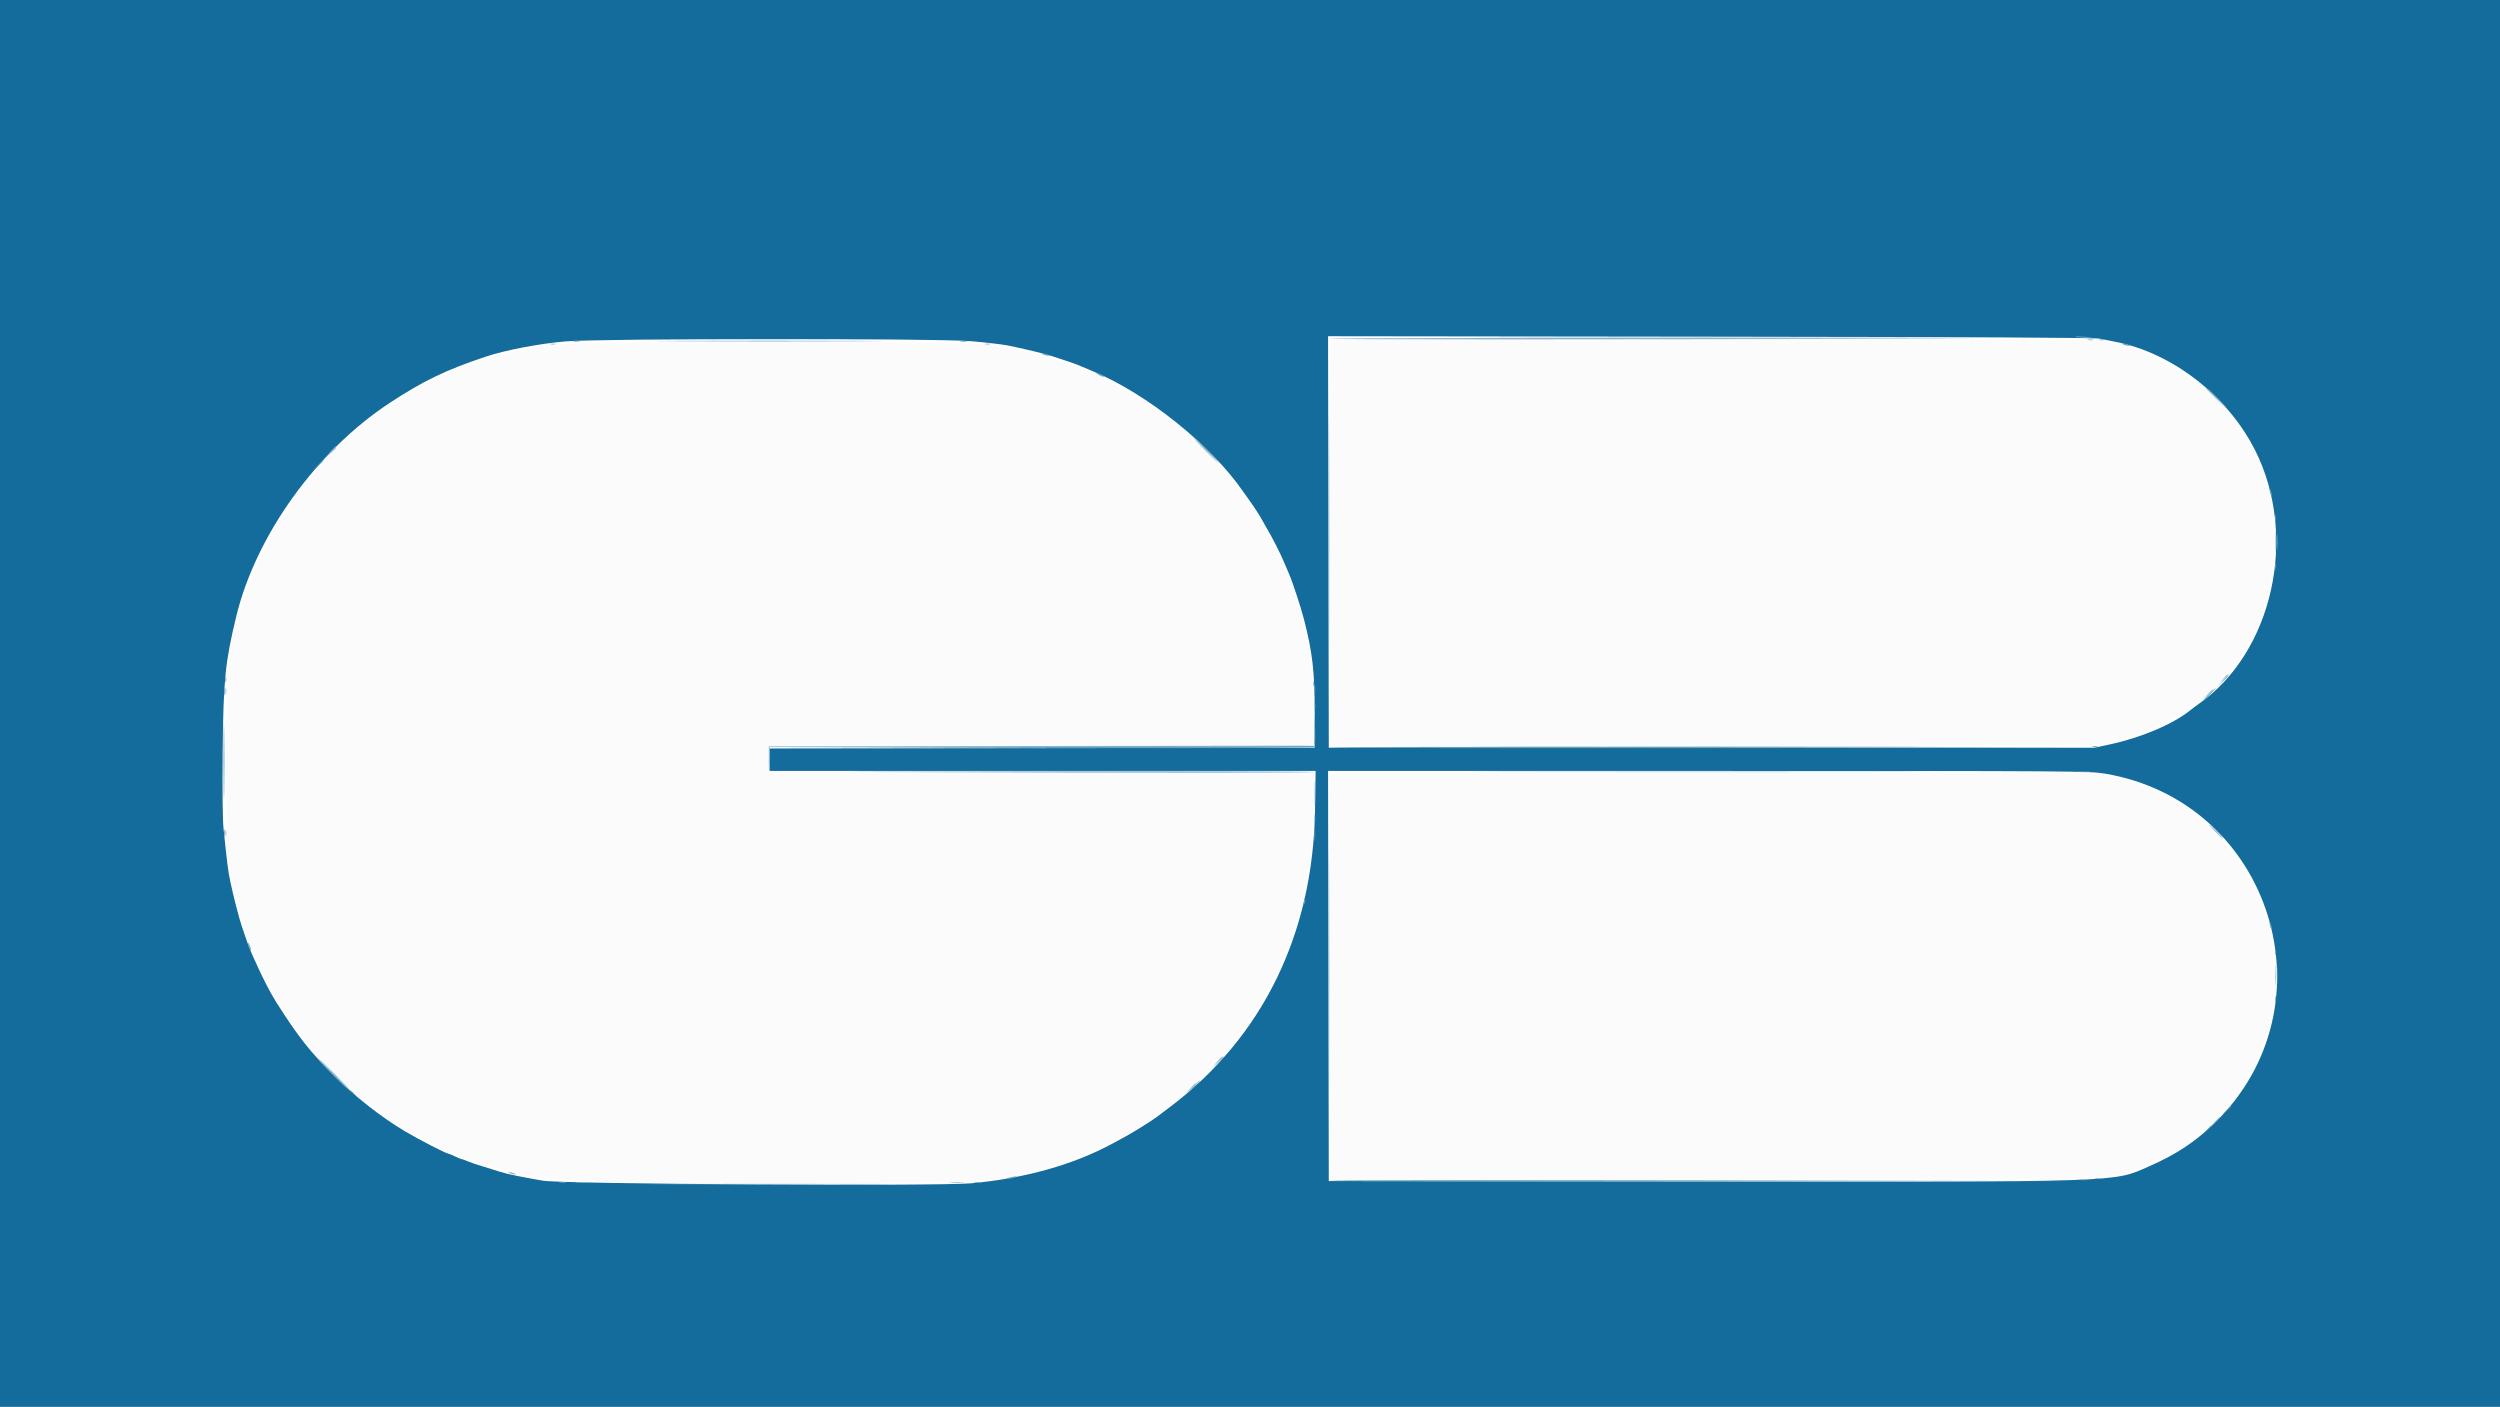
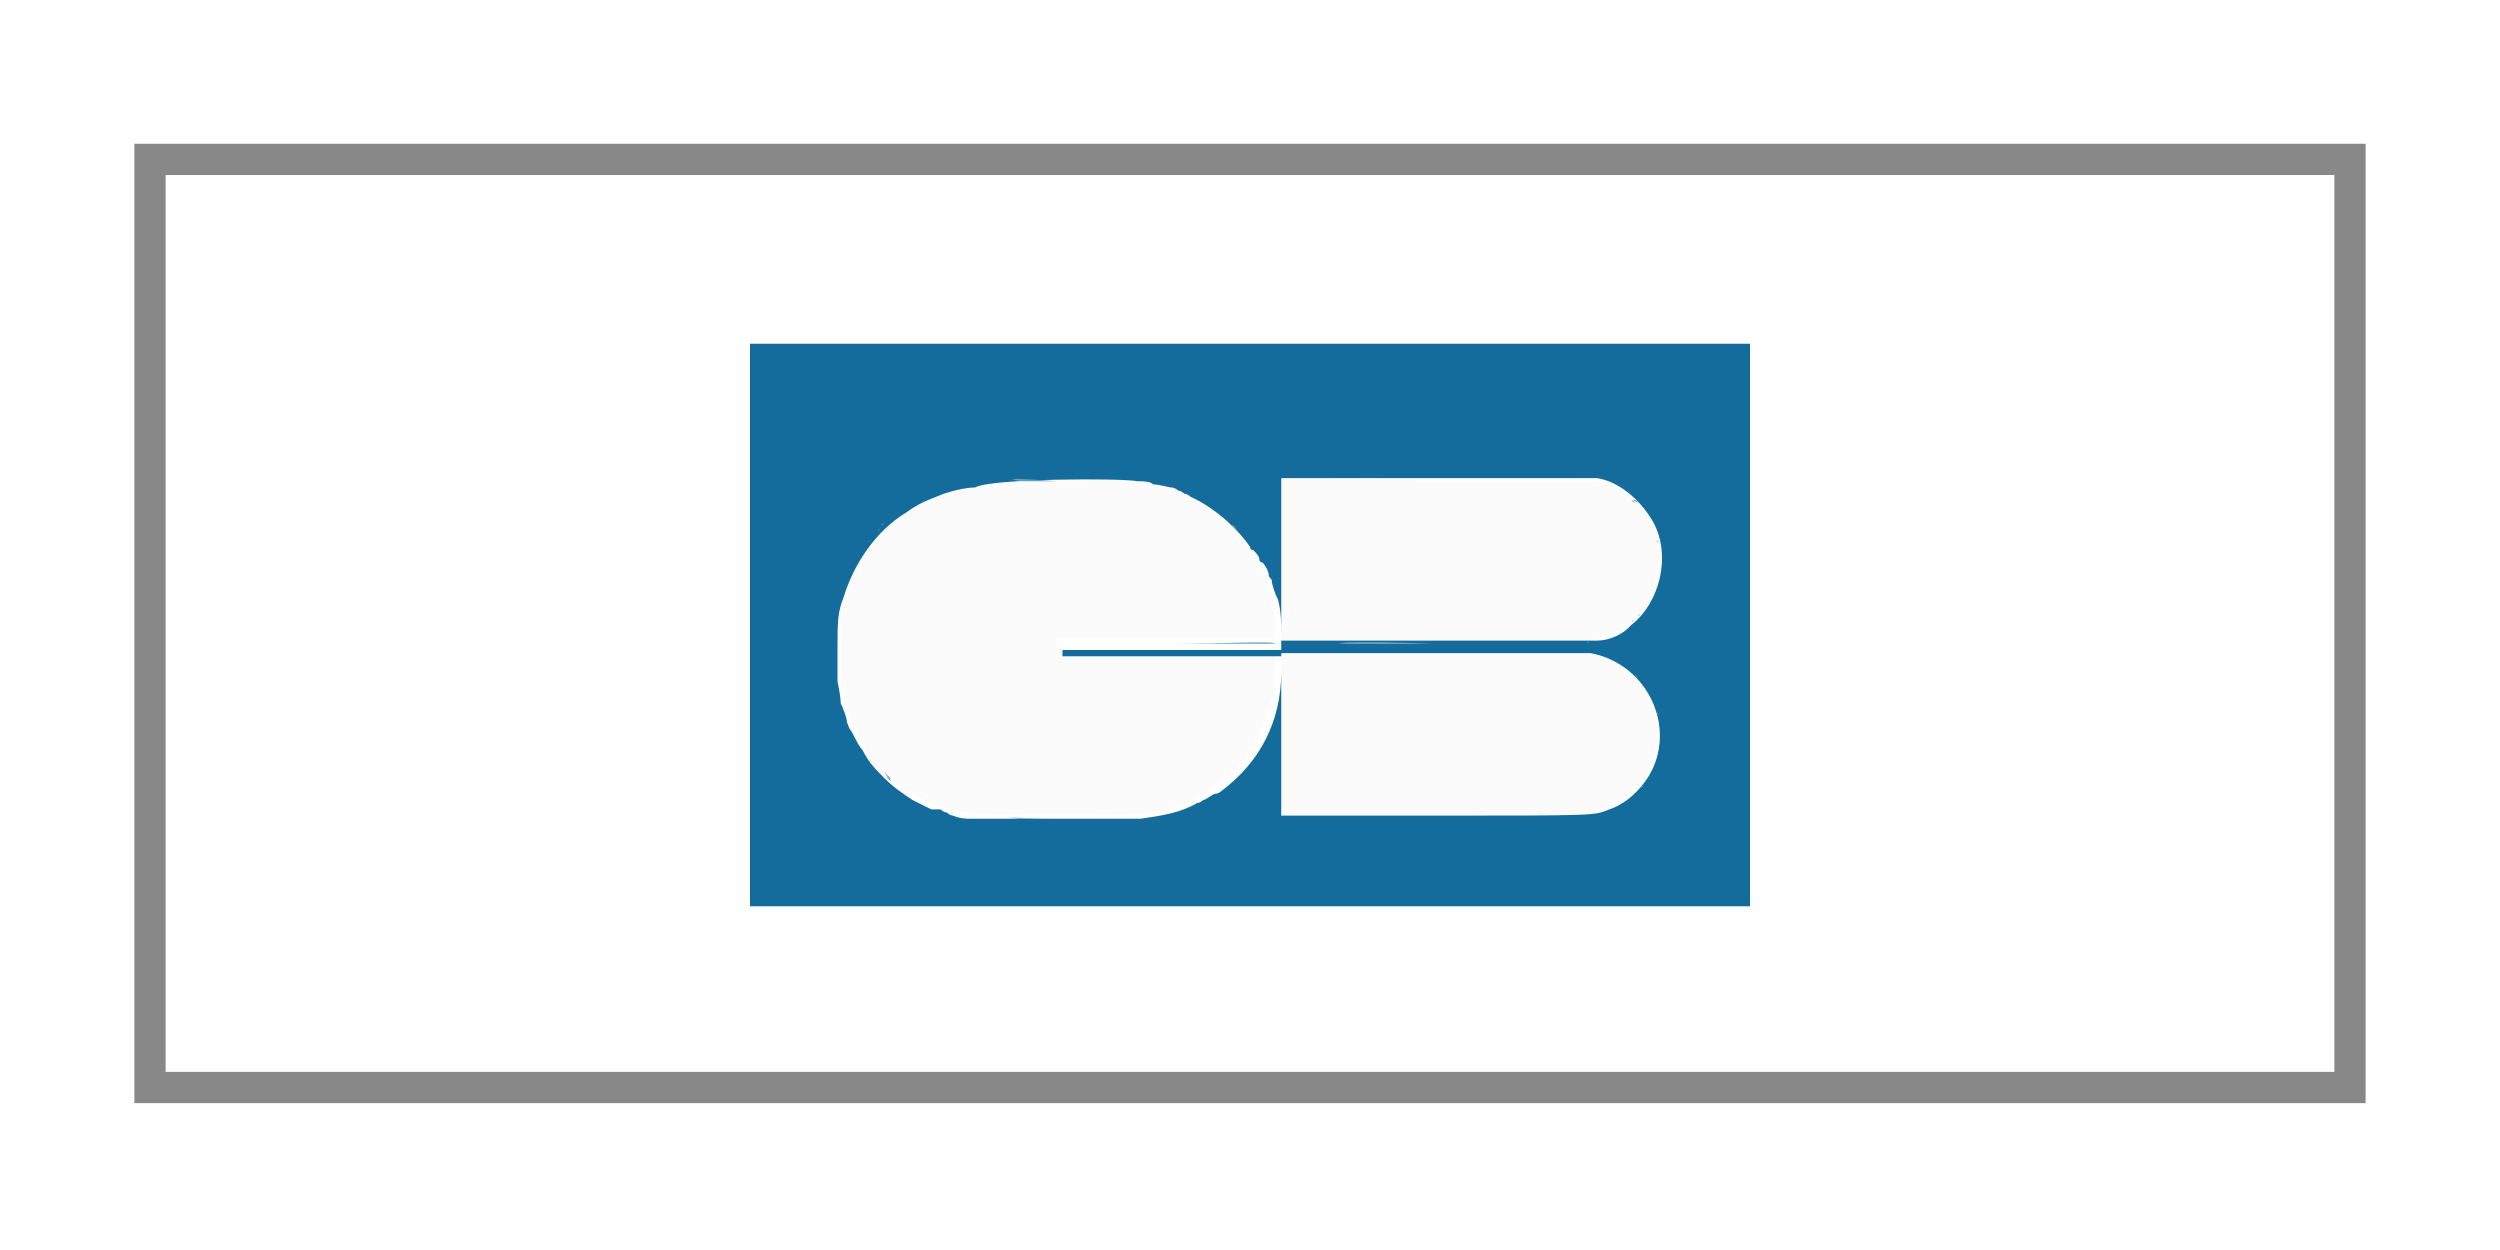
- <svg xmlns="http://www.w3.org/2000/svg" id="svg" version="1.1" width="400" height="225" viewBox="0, 0, 400,225">
+ <svg xmlns="http://www.w3.org/2000/svg" xmlns:xlink="http://www.w3.org/1999/xlink" version="1.1" id="Ebene_1" x="0px" y="0px" width="80" height="40" viewBox="0 0 80 40" style="enable-background:new 0 0 80 40;" xml:space="preserve">
+   <style type="text/css">
+ 	.st0{clip-path:url(#SVGID_2_);fill:none;stroke:#888888;stroke-miterlimit:10;}
+ 	.st1{fill-rule:evenodd;clip-rule:evenodd;fill:#FBFBFB;}
+ 	.st2{fill-rule:evenodd;clip-rule:evenodd;fill:#146C9C;}
+ 	.st3{fill-rule:evenodd;clip-rule:evenodd;fill:#8CB4CC;}
+ 	.st4{fill-rule:evenodd;clip-rule:evenodd;fill:#83B4CC;}
+ 	.st5{fill-rule:evenodd;clip-rule:evenodd;fill:#65A3BD;}
+ </style>
+   <g>
+     <defs>
+       <rect id="SVGID_1_" x="4" y="4" width="72" height="32" />
+     </defs>
+     <clipPath id="SVGID_2_">
+       <use xlink:href="#SVGID_1_" style="overflow:visible;" />
+     </clipPath>
+     <rect x="4.8" y="5.1" class="st0" width="70.4" height="29.7" />
+   </g>
  <g id="svgg">
-     <path id="path0" d="M212.872 54.394 C 212.788 54.479,212.718 69.120,212.718 86.929 L 212.718 119.309 274.676 119.248 L 336.635 119.187 339.223 118.480 C 354.483 114.313,363.879 102.225,363.869 86.775 C 363.865 80.967,363.644 79.791,361.460 73.945 C 358.151 65.088,348.687 57.364,338.098 54.877 L 335.959 54.375 274.493 54.307 C 240.687 54.270,212.957 54.310,212.872 54.394 M88.014 55.146 C 64.645 58.153,45.543 74.267,38.647 96.792 C 36.405 104.115,36.132 106.825,36.130 121.778 C 36.128 136.577,36.261 138.128,38.171 145.526 C 43.224 165.097,59.785 181.707,79.572 187.051 C 82.746 187.909,83.019 187.969,85.821 188.430 C 93.293 189.660,152.785 189.735,160.045 188.523 C 189.503 183.606,209.557 160.125,210.173 129.826 L 210.300 123.580 166.658 123.523 L 123.016 123.467 123.016 121.441 L 123.016 119.415 166.658 119.358 L 210.300 119.301 210.182 113.730 C 209.995 104.953,208.652 98.142,205.755 91.277 C 197.370 71.409,179.648 57.962,158.132 55.142 C 153.245 54.502,92.994 54.505,88.014 55.146 M212.824 123.856 C 212.764 124.013,212.741 138.678,212.773 156.443 L 212.831 188.745 273.157 188.745 C 337.706 188.745,335.660 188.779,339.899 187.635 C 359.134 182.441,369.296 161.372,361.348 143.163 C 358.043 135.591,351.035 128.704,343.950 126.066 C 341.625 125.200,339.791 124.635,337.873 124.194 L 335.734 123.702 274.333 123.636 C 224.917 123.584,212.911 123.627,212.824 123.856 " stroke="none" fill="#fbfbfb" fill-rule="evenodd" />
-     <path id="path1" d="M0.000 112.549 L 0.000 225.098 200.000 225.098 L 400.000 225.098 400.000 112.549 L 400.000 0.000 200.000 0.000 L 0.000 0.000 0.000 112.549 M335.959 54.185 C 336.579 54.316,337.693 54.541,338.436 54.684 C 347.545 56.446,356.392 63.299,360.801 72.013 C 367.784 85.809,363.635 104.434,351.744 112.664 C 351.388 112.910,350.822 113.335,350.486 113.608 C 347.723 115.852,342.593 118.032,337.535 119.111 L 335.059 119.640 273.832 119.640 L 212.606 119.640 212.548 86.717 L 212.491 53.795 273.663 53.871 C 315.511 53.923,335.190 54.022,335.959 54.185 M155.322 54.589 C 157.610 54.777,160.293 55.089,161.283 55.283 C 163.391 55.696,167.612 56.711,168.261 56.961 C 168.509 57.056,169.420 57.357,170.287 57.629 C 171.154 57.902,172.167 58.259,172.538 58.424 C 172.909 58.588,173.872 58.992,174.676 59.321 C 183.379 62.878,193.904 71.303,198.987 78.780 C 199.173 79.053,199.561 79.596,199.851 79.987 C 200.504 80.869,201.774 82.833,201.985 83.286 C 202.072 83.472,202.357 83.979,202.619 84.412 C 203.469 85.815,204.861 88.542,205.434 89.927 C 205.742 90.670,206.130 91.581,206.298 91.953 C 206.774 93.008,208.141 97.178,208.622 99.043 C 210.011 104.428,210.355 107.442,210.355 114.237 L 210.355 119.640 166.742 119.697 L 123.129 119.754 123.129 121.554 L 123.129 123.354 166.814 123.354 L 210.499 123.354 210.403 129.600 C 210.099 149.422,202.028 165.938,187.169 177.141 C 186.179 177.888,185.267 178.576,185.144 178.670 C 184.325 179.292,181.445 181.099,180.191 181.778 C 179.696 182.046,178.720 182.576,178.023 182.956 C 171.823 186.331,163.972 188.545,155.431 189.325 C 150.036 189.819,90.110 189.455,86.888 188.910 C 83.631 188.359,80.940 187.806,80.135 187.522 C 79.826 187.413,78.661 187.052,77.546 186.720 C 76.432 186.387,75.201 185.973,74.811 185.798 C 74.421 185.624,74.016 185.478,73.911 185.474 C 73.806 185.469,73.315 185.270,72.819 185.031 C 72.324 184.792,71.838 184.593,71.739 184.588 C 71.370 184.573,66.962 182.296,64.754 180.981 C 61.014 178.752,56.858 175.497,53.554 172.207 C 49.555 168.226,47.743 165.931,44.220 160.383 C 43.214 158.798,42.007 156.441,40.704 153.517 C 39.776 151.436,39.961 151.923,38.733 148.340 C 38.242 146.908,37.328 143.353,36.822 140.912 C 36.491 139.316,36.345 138.162,35.770 132.625 C 35.620 131.177,35.566 126.558,35.627 120.357 C 35.740 108.799,36.026 105.947,37.809 98.593 C 40.945 85.659,50.665 72.143,62.352 64.467 C 67.722 60.941,71.336 59.198,77.659 57.084 C 80.850 56.018,86.243 54.984,90.490 54.624 C 96.195 54.141,149.501 54.113,155.322 54.589 M336.799 123.784 C 363.500 128.279,373.698 161.035,354.233 179.783 C 351.142 182.760,348.183 184.707,343.838 186.622 C 338.012 189.189,340.337 189.112,271.131 189.035 L 212.606 188.970 212.548 156.162 L 212.491 123.354 273.366 123.354 C 332.272 123.354,334.324 123.368,336.799 123.784 " stroke="none" fill="#146c9c" fill-rule="evenodd" />
-     <path id="path2" d="M212.718 54.192 C 212.718 54.345,253.507 54.344,311.874 54.191 C 323.883 54.160,306.486 54.109,273.213 54.079 C 239.941 54.048,212.718 54.100,212.718 54.192 M334.102 54.404 C 334.319 54.461,334.674 54.461,334.890 54.404 C 335.107 54.347,334.930 54.301,334.496 54.301 C 334.063 54.301,333.886 54.347,334.102 54.404 M108.441 54.643 C 116.519 54.675,129.738 54.675,137.817 54.643 C 145.895 54.610,139.285 54.583,123.129 54.583 C 106.972 54.583,100.363 54.610,108.441 54.643 M88.070 55.079 C 88.286 55.136,88.641 55.136,88.858 55.079 C 89.074 55.023,88.897 54.976,88.464 54.976 C 88.030 54.976,87.853 55.023,88.070 55.079 M157.625 55.079 C 157.842 55.136,158.196 55.136,158.413 55.079 C 158.630 55.023,158.452 54.976,158.019 54.976 C 157.586 54.976,157.409 55.023,157.625 55.079 M352.954 62.189 C 352.954 62.223,353.739 63.008,354.699 63.934 L 356.443 65.616 354.761 63.872 C 353.198 62.251,352.954 62.024,352.954 62.189 M192.797 72.032 C 193.906 73.146,194.864 74.057,194.926 74.057 C 194.988 74.057,194.131 73.146,193.022 72.032 C 191.913 70.917,190.955 70.006,190.893 70.006 C 190.831 70.006,191.688 70.917,192.797 72.032 M52.997 72.313 L 52.335 73.044 53.067 72.383 C 53.749 71.767,53.902 71.581,53.728 71.581 C 53.689 71.581,53.360 71.911,52.997 72.313 M364.070 86.775 C 364.071 88.261,364.107 88.840,364.151 88.061 C 364.195 87.282,364.195 86.067,364.150 85.360 C 364.106 84.653,364.070 85.290,364.070 86.775 M355.754 108.554 L 355.093 109.285 355.824 108.624 C 356.227 108.261,356.556 107.931,356.556 107.893 C 356.556 107.719,356.370 107.872,355.754 108.554 M210.069 109.398 C 210.069 109.831,210.115 110.008,210.172 109.792 C 210.229 109.575,210.229 109.221,210.172 109.004 C 210.115 108.787,210.069 108.965,210.069 109.398 M36.073 110.636 C 36.075 111.131,36.121 111.307,36.175 111.027 C 36.229 110.747,36.227 110.342,36.170 110.127 C 36.114 109.912,36.070 110.141,36.073 110.636 M353.167 111.142 L 352.392 111.986 353.236 111.211 C 353.700 110.784,354.080 110.404,354.080 110.367 C 354.080 110.195,353.889 110.357,353.167 111.142 M35.894 121.891 C 35.894 127.214,35.923 129.360,35.959 126.659 C 35.995 123.958,35.995 119.602,35.959 116.980 C 35.923 114.357,35.894 116.567,35.894 121.891 M210.290 116.657 L 210.242 119.301 166.629 119.358 L 123.016 119.415 123.002 121.385 L 122.988 123.355 123.067 121.441 L 123.146 119.527 166.701 119.527 C 202.473 119.527,210.276 119.474,210.370 119.231 C 210.432 119.069,210.450 117.828,210.410 116.474 L 210.338 114.012 210.290 116.657 M242.938 119.471 C 259.620 119.503,286.919 119.503,303.602 119.471 C 320.284 119.439,306.635 119.413,273.270 119.413 C 239.904 119.413,226.255 119.439,242.938 119.471 M210.331 126.956 C 210.331 128.751,210.366 129.485,210.409 128.588 C 210.452 127.690,210.452 126.221,210.409 125.324 C 210.366 124.426,210.331 125.160,210.331 126.956 M354.418 133.033 C 355.027 133.652,355.577 134.159,355.639 134.159 C 355.701 134.159,355.252 133.652,354.643 133.033 C 354.033 132.414,353.483 131.908,353.422 131.908 C 353.360 131.908,353.808 132.414,354.418 133.033 M36.073 133.371 C 36.075 133.866,36.121 134.042,36.175 133.762 C 36.229 133.482,36.227 133.077,36.170 132.862 C 36.114 132.647,36.070 132.876,36.073 133.371 M364.070 156.106 C 364.071 157.591,364.107 158.170,364.151 157.391 C 364.195 156.613,364.195 155.397,364.150 154.690 C 364.106 153.983,364.070 154.620,364.070 156.106 M194.809 169.781 L 194.147 170.512 194.879 169.851 C 195.281 169.487,195.611 169.158,195.611 169.119 C 195.611 168.945,195.425 169.099,194.809 169.781 M53.348 171.863 C 54.768 173.286,55.980 174.451,56.042 174.451 C 56.104 174.451,54.993 173.286,53.573 171.863 C 52.154 170.439,50.942 169.274,50.880 169.274 C 50.818 169.274,51.929 170.439,53.348 171.863 M190.421 174.170 L 189.645 175.014 190.490 174.238 C 191.275 173.516,191.437 173.326,191.265 173.326 C 191.228 173.326,190.848 173.706,190.421 174.170 M81.598 187.732 C 81.846 187.839,82.200 187.926,82.386 187.926 C 82.599 187.926,82.557 187.854,82.273 187.732 C 82.026 187.626,81.671 187.539,81.486 187.539 C 81.273 187.539,81.314 187.610,81.598 187.732 M335.228 188.563 C 335.445 188.619,335.799 188.619,336.016 188.563 C 336.232 188.506,336.055 188.460,335.622 188.460 C 335.189 188.460,335.011 188.506,335.228 188.563 M332.752 188.794 C 333.092 188.845,333.649 188.845,333.990 188.794 C 334.330 188.742,334.052 188.700,333.371 188.700 C 332.690 188.700,332.411 188.742,332.752 188.794 M92.240 189.248 C 92.769 189.295,93.580 189.295,94.041 189.246 C 94.502 189.198,94.069 189.159,93.078 189.160 C 92.088 189.161,91.711 189.200,92.240 189.248 M152.110 189.248 C 152.636 189.295,153.497 189.295,154.024 189.248 C 154.550 189.200,154.119 189.161,153.067 189.161 C 152.015 189.161,151.584 189.200,152.110 189.248 " stroke="none" fill="#8cb4cc" fill-rule="evenodd" />
-     <path id="path3" d="M242.582 53.967 C 258.945 53.999,285.788 53.999,302.233 53.967 C 318.678 53.935,305.290 53.909,272.482 53.909 C 239.674 53.909,226.219 53.935,242.582 53.967 M212.602 86.213 C 212.602 103.731,212.629 110.898,212.662 102.138 C 212.694 93.379,212.694 79.046,212.662 70.287 C 212.629 61.528,212.602 68.694,212.602 86.213 M210.309 112.999 C 210.309 113.680,210.352 113.959,210.403 113.618 C 210.455 113.278,210.455 112.721,210.403 112.380 C 210.352 112.040,210.309 112.319,210.309 112.999 M138.773 123.521 C 180.713 123.675,210.414 123.675,210.320 123.523 C 210.262 123.430,190.596 123.379,166.616 123.409 C 142.636 123.439,130.107 123.489,138.773 123.521 M242.582 123.523 C 258.945 123.555,285.788 123.555,302.233 123.523 C 318.678 123.491,305.290 123.465,272.482 123.465 C 239.674 123.465,226.219 123.491,242.582 123.523 M212.603 156.218 C 212.603 174.108,212.629 181.427,212.662 172.482 C 212.694 163.537,212.694 148.900,212.662 139.955 C 212.629 131.010,212.603 138.329,212.603 156.218 M210.306 131.120 C 210.308 131.739,210.352 131.965,210.404 131.623 C 210.455 131.281,210.454 130.775,210.400 130.498 C 210.347 130.221,210.305 130.501,210.306 131.120 M354.403 179.460 L 353.742 180.191 354.474 179.530 C 355.156 178.914,355.309 178.728,355.135 178.728 C 355.096 178.728,354.767 179.057,354.403 179.460 " stroke="none" fill="#83b4cc" fill-rule="evenodd" />
-     <path id="path4" d="M332.039 53.880 C 332.091 53.925,332.842 54.017,333.708 54.085 C 334.664 54.159,335.018 54.137,334.609 54.030 C 333.925 53.849,331.867 53.730,332.039 53.880 M108.536 54.418 C 116.543 54.450,129.711 54.450,137.799 54.418 C 145.887 54.385,139.336 54.358,123.241 54.358 C 107.147 54.358,100.530 54.385,108.536 54.418 M335.903 54.404 C 336.120 54.461,336.474 54.461,336.691 54.404 C 336.908 54.347,336.730 54.301,336.297 54.301 C 335.864 54.301,335.687 54.347,335.903 54.404 M91.787 54.633 C 92.067 54.687,92.472 54.685,92.687 54.628 C 92.902 54.572,92.673 54.528,92.178 54.531 C 91.683 54.533,91.507 54.579,91.787 54.633 M153.686 54.633 C 153.965 54.686,154.420 54.686,154.699 54.633 C 154.977 54.579,154.750 54.535,154.192 54.535 C 153.635 54.535,153.407 54.579,153.686 54.633 M339.786 55.149 C 340.034 55.256,340.388 55.343,340.574 55.343 C 340.787 55.343,340.745 55.271,340.461 55.149 C 340.214 55.043,339.859 54.956,339.674 54.956 C 339.461 54.956,339.502 55.027,339.786 55.149 M166.911 56.725 C 167.158 56.831,167.513 56.918,167.698 56.918 C 167.911 56.918,167.870 56.847,167.586 56.725 C 167.338 56.618,166.984 56.531,166.798 56.531 C 166.585 56.531,166.627 56.603,166.911 56.725 M175.802 59.989 C 176.111 60.166,176.466 60.310,176.590 60.310 C 176.714 60.310,176.562 60.166,176.252 59.989 C 175.943 59.812,175.588 59.667,175.464 59.667 C 175.340 59.667,175.492 59.812,175.802 59.989 M354.530 63.590 C 355.328 64.395,356.031 65.053,356.093 65.053 C 356.155 65.053,355.553 64.395,354.755 63.590 C 353.958 62.786,353.254 62.127,353.193 62.127 C 353.131 62.127,353.733 62.786,354.530 63.590 M192.909 71.919 C 193.956 72.971,194.863 73.832,194.925 73.832 C 194.987 73.832,194.181 72.971,193.134 71.919 C 192.088 70.867,191.180 70.006,191.119 70.006 C 191.057 70.006,191.863 70.867,192.909 71.919 M52.997 72.088 L 52.335 72.819 53.067 72.158 C 53.469 71.795,53.799 71.465,53.799 71.427 C 53.799 71.253,53.613 71.406,52.997 72.088 M50.860 74.451 L 50.084 75.295 50.929 74.520 C 51.714 73.798,51.876 73.607,51.704 73.607 C 51.667 73.607,51.287 73.987,50.860 74.451 M363.115 78.334 C 363.115 78.520,363.203 78.875,363.309 79.122 C 363.431 79.406,363.502 79.447,363.502 79.235 C 363.502 79.049,363.415 78.694,363.309 78.447 C 363.187 78.163,363.115 78.121,363.115 78.334 M364.041 82.949 C 364.044 83.444,364.090 83.620,364.143 83.340 C 364.197 83.060,364.195 82.655,364.139 82.440 C 364.083 82.224,364.039 82.454,364.041 82.949 M364.292 86.775 C 364.292 88.014,364.330 88.491,364.376 87.837 C 364.421 87.183,364.421 86.170,364.374 85.586 C 364.328 85.002,364.291 85.537,364.292 86.775 M364.041 90.602 C 364.044 91.097,364.090 91.273,364.143 90.993 C 364.197 90.713,364.195 90.308,364.139 90.093 C 364.083 89.878,364.039 90.107,364.041 90.602 M36.068 108.723 C 36.068 109.156,36.114 109.333,36.171 109.116 C 36.228 108.900,36.228 108.545,36.171 108.329 C 36.114 108.112,36.068 108.289,36.068 108.723 M355.643 108.891 L 354.868 109.736 355.712 108.960 C 356.176 108.533,356.556 108.153,356.556 108.116 C 356.556 107.944,356.366 108.106,355.643 108.891 M210.316 110.411 C 210.317 111.277,210.358 111.604,210.406 111.137 C 210.455 110.670,210.454 109.961,210.404 109.562 C 210.355 109.162,210.315 109.544,210.316 110.411 M35.855 110.636 C 35.857 111.255,35.900 111.481,35.952 111.139 C 36.004 110.797,36.003 110.291,35.949 110.014 C 35.896 109.737,35.853 110.017,35.855 110.636 M353.405 111.086 C 352.858 111.643,352.461 112.099,352.523 112.099 C 352.585 112.099,353.083 111.643,353.630 111.086 C 354.176 110.529,354.573 110.073,354.511 110.073 C 354.449 110.073,353.951 110.529,353.405 111.086 M35.669 121.891 C 35.669 127.338,35.698 129.534,35.734 126.771 C 35.770 124.008,35.770 119.551,35.734 116.867 C 35.698 114.183,35.669 116.443,35.669 121.891 M166.685 119.527 L 123.016 119.642 166.616 119.697 C 195.499 119.734,210.262 119.676,210.355 119.527 C 210.431 119.403,210.462 119.327,210.424 119.358 C 210.386 119.388,190.703 119.464,166.685 119.527 M212.685 119.584 C 212.778 119.677,239.742 119.728,272.606 119.697 L 332.358 119.640 272.437 119.527 C 239.480 119.465,212.592 119.491,212.685 119.584 M334.778 119.457 C 334.994 119.514,335.349 119.514,335.566 119.457 C 335.782 119.401,335.605 119.354,335.172 119.354 C 334.738 119.354,334.561 119.401,334.778 119.457 M332.634 123.516 C 333.034 123.566,333.743 123.567,334.210 123.518 C 334.677 123.470,334.350 123.429,333.483 123.428 C 332.617 123.427,332.235 123.467,332.634 123.516 M354.521 132.864 C 355.453 133.858,355.656 134.037,355.656 133.868 C 355.656 133.832,355.174 133.351,354.586 132.799 L 353.517 131.795 354.521 132.864 M210.316 133.596 C 210.317 134.463,210.358 134.790,210.406 134.322 C 210.455 133.855,210.454 133.146,210.404 132.747 C 210.355 132.347,210.315 132.729,210.316 133.596 M35.852 133.258 C 35.852 133.815,35.896 134.043,35.950 133.765 C 36.003 133.486,36.003 133.030,35.950 132.752 C 35.896 132.473,35.852 132.701,35.852 133.258 M208.692 143.876 C 208.678 144.082,208.608 144.437,208.537 144.664 C 208.414 145.054,208.421 145.055,208.664 144.675 C 208.806 144.454,208.876 144.100,208.820 143.887 C 208.729 143.539,208.716 143.537,208.692 143.876 M363.115 147.665 C 363.115 147.850,363.203 148.205,363.309 148.452 C 363.431 148.736,363.502 148.778,363.502 148.565 C 363.502 148.379,363.415 148.025,363.309 147.777 C 363.187 147.493,363.115 147.452,363.115 147.665 M39.740 151.322 C 39.824 151.601,39.986 151.928,40.099 152.049 C 40.212 152.170,40.191 151.942,40.052 151.542 C 39.767 150.725,39.503 150.539,39.740 151.322 M364.036 152.392 C 364.036 152.825,364.083 153.002,364.139 152.786 C 364.196 152.569,364.196 152.214,364.139 151.998 C 364.083 151.781,364.036 151.958,364.036 152.392 M364.292 156.106 C 364.292 157.344,364.330 157.822,364.376 157.167 C 364.421 156.513,364.421 155.500,364.374 154.916 C 364.328 154.333,364.291 154.868,364.292 156.106 M364.041 159.932 C 364.044 160.428,364.090 160.604,364.143 160.324 C 364.197 160.044,364.195 159.639,364.139 159.423 C 364.083 159.208,364.039 159.437,364.041 159.932 M194.812 170.006 L 193.922 170.962 194.879 170.072 C 195.405 169.583,195.836 169.153,195.836 169.116 C 195.836 168.946,195.640 169.116,194.812 170.006 M53.236 171.975 C 54.469 173.213,55.529 174.226,55.591 174.226 C 55.653 174.226,54.694 173.213,53.461 171.975 C 52.227 170.737,51.168 169.724,51.106 169.724 C 51.044 169.724,52.002 170.737,53.236 171.975 M190.884 173.889 C 190.337 174.446,189.940 174.902,190.002 174.902 C 190.064 174.902,190.562 174.446,191.109 173.889 C 191.655 173.331,192.052 172.876,191.990 172.876 C 191.928 172.876,191.430 173.331,190.884 173.889 M56.050 174.522 C 56.050 174.560,56.379 174.890,56.781 175.253 L 57.513 175.914 56.852 175.183 C 56.235 174.501,56.050 174.348,56.050 174.522 M356.204 177.659 L 355.543 178.391 356.275 177.729 C 356.957 177.113,357.110 176.927,356.936 176.927 C 356.897 176.927,356.568 177.257,356.204 177.659 M353.053 180.810 L 352.392 181.542 353.123 180.881 C 353.805 180.265,353.958 180.079,353.784 180.079 C 353.746 180.079,353.416 180.408,353.053 180.810 M161.508 188.407 C 160.895 188.563,160.885 188.580,161.396 188.590 C 161.705 188.596,162.161 188.514,162.409 188.407 C 162.964 188.169,162.445 188.169,161.508 188.407 M212.685 188.914 C 212.778 189.007,239.641 189.058,272.381 189.027 L 331.908 188.970 272.212 188.858 C 239.379 188.796,212.592 188.821,212.685 188.914 M89.533 189.242 C 89.811 189.295,90.267 189.295,90.546 189.242 C 90.824 189.188,90.597 189.144,90.039 189.144 C 89.482 189.144,89.254 189.188,89.533 189.242 M155.937 189.242 C 156.216 189.295,156.671 189.295,156.950 189.242 C 157.228 189.188,157.001 189.144,156.443 189.144 C 155.886 189.144,155.658 189.188,155.937 189.242 M107.428 189.477 C 116.064 189.509,130.194 189.509,138.829 189.477 C 147.465 189.444,140.400 189.417,123.129 189.417 C 105.858 189.417,98.793 189.444,107.428 189.477 " stroke="none" fill="#65a3bd" fill-rule="evenodd" />
+     <path id="path0" class="st1" d="M41,15.3c0,0,0,1.2,0,2.6v2.6l5,0l5,0l0.2-0.1c1.2-0.3,2-1.3,2-2.5c0-0.5,0-0.6-0.2-1   c-0.3-0.7-1-1.3-1.9-1.5l-0.2,0l-4.9,0C43.3,15.3,41,15.3,41,15.3 M31,15.4c-1.9,0.2-3.4,1.5-3.9,3.3c-0.2,0.6-0.2,0.8-0.2,2   c0,1.2,0,1.3,0.2,1.9c0.4,1.6,1.7,2.9,3.3,3.3c0.3,0.1,0.3,0.1,0.5,0.1c0.6,0.1,5.4,0.1,5.9,0c2.4-0.4,4-2.3,4-4.7l0-0.5l-3.5,0   l-3.5,0v-0.2v-0.2l3.5,0l3.5,0l0-0.4c0-0.7-0.1-1.2-0.4-1.8c-0.7-1.6-2.1-2.7-3.8-2.9C36.3,15.4,31.4,15.4,31,15.4 M41,20.9   c0,0,0,1.2,0,2.6l0,2.6h4.8c5.2,0,5,0,5.3-0.1c1.5-0.4,2.4-2.1,1.7-3.6c-0.3-0.6-0.8-1.2-1.4-1.4C51.3,21,51.2,21,51,20.9l-0.2,0   l-4.9,0C42,20.9,41,20.9,41,20.9" />
+     <path id="path1" class="st2" d="M24,20v9h16h16v-9v-9H40H24V20 M50.9,15.3c0,0,0.1,0,0.2,0c0.7,0.1,1.4,0.7,1.8,1.4   c0.6,1.1,0.2,2.6-0.7,3.3c0,0-0.1,0.1-0.1,0.1c-0.2,0.2-0.6,0.4-1,0.4l-0.2,0h-4.9H41l0-2.6l0-2.6l4.9,0   C49.2,15.3,50.8,15.3,50.9,15.3 M36.4,15.4c0.2,0,0.4,0,0.5,0.1c0.2,0,0.5,0.1,0.6,0.1c0,0,0.1,0,0.2,0.1c0.1,0,0.2,0.1,0.2,0.1   c0,0,0.1,0,0.2,0.1c0.7,0.3,1.5,1,1.9,1.6c0,0,0,0.1,0.1,0.1c0.1,0.1,0.2,0.2,0.2,0.3c0,0,0,0.1,0.1,0.1c0.1,0.1,0.2,0.3,0.2,0.4   c0,0.1,0.1,0.1,0.1,0.2c0,0.1,0.1,0.4,0.2,0.6c0.1,0.4,0.1,0.7,0.1,1.2v0.4l-3.5,0l-3.5,0v0.1v0.1h3.5h3.5l0,0.5   c0,1.6-0.7,2.9-1.9,3.8c-0.1,0.1-0.2,0.1-0.2,0.1c-0.1,0-0.3,0.2-0.4,0.2c0,0-0.1,0.1-0.2,0.1c-0.5,0.3-1.1,0.4-1.8,0.5   c-0.4,0-5.2,0-5.5,0c-0.3,0-0.5-0.1-0.5-0.1c0,0-0.1,0-0.2-0.1c-0.1,0-0.2-0.1-0.2-0.1c0,0-0.1,0-0.1,0c0,0,0,0-0.1,0   c0,0-0.1,0-0.1,0c0,0-0.4-0.2-0.6-0.3c-0.3-0.2-0.6-0.4-0.9-0.7c-0.3-0.3-0.5-0.5-0.7-0.9c-0.1-0.1-0.2-0.3-0.3-0.5   c-0.1-0.2-0.1-0.1-0.2-0.4c0-0.1-0.1-0.4-0.2-0.6c0-0.1,0-0.2-0.1-0.7c0-0.1,0-0.5,0-1c0-0.9,0-1.2,0.2-1.7c0.3-1,1-2.1,2-2.7   c0.4-0.3,0.7-0.4,1.2-0.6c0.3-0.1,0.7-0.2,1-0.2C31.7,15.3,36,15.3,36.4,15.4 M50.9,20.9c2.1,0.4,3,3,1.4,4.5   c-0.2,0.2-0.5,0.4-0.8,0.5c-0.5,0.2-0.3,0.2-5.8,0.2l-4.7,0l0-2.6l0-2.6h4.9C50.6,20.9,50.7,20.9,50.9,20.9" />
+     <path id="path2" class="st3" d="M41,15.3c0,0,3.3,0,7.9,0c1,0-0.4,0-3.1,0C43.2,15.3,41,15.3,41,15.3 M50.7,15.4   C50.7,15.4,50.8,15.4,50.7,15.4C50.8,15.3,50.8,15.3,50.7,15.4C50.7,15.3,50.7,15.3,50.7,15.4 M32.7,15.4c0.6,0,1.7,0,2.3,0   c0.6,0,0.1,0-1.2,0C32.6,15.4,32,15.4,32.7,15.4 M31,15.4C31.1,15.4,31.1,15.4,31,15.4C31.1,15.4,31.1,15.4,31,15.4   C31,15.4,31,15.4,31,15.4 M36.6,15.4C36.6,15.4,36.7,15.4,36.6,15.4C36.7,15.4,36.7,15.4,36.6,15.4C36.6,15.4,36.6,15.4,36.6,15.4    M52.2,16c0,0,0.1,0.1,0.1,0.1l0.1,0.1l-0.1-0.1C52.3,16,52.2,16,52.2,16 M39.4,16.8c0.1,0.1,0.2,0.2,0.2,0.2S39.5,16.8,39.4,16.8   c-0.1-0.1-0.1-0.2-0.2-0.2C39.3,16.6,39.3,16.7,39.4,16.8 M28.2,16.8L28.2,16.8L28.2,16.8C28.3,16.7,28.3,16.7,28.2,16.8   C28.3,16.7,28.3,16.8,28.2,16.8 M53.1,17.9c0,0.1,0,0.2,0,0.1c0-0.1,0-0.2,0-0.2C53.1,17.8,53.1,17.8,53.1,17.9 M52.5,19.7   L52.5,19.7L52.5,19.7C52.5,19.7,52.5,19.6,52.5,19.7C52.5,19.6,52.5,19.6,52.5,19.7 M40.8,19.7C40.8,19.8,40.8,19.8,40.8,19.7   C40.8,19.8,40.8,19.7,40.8,19.7C40.8,19.7,40.8,19.7,40.8,19.7 M26.9,19.8C26.9,19.9,26.9,19.9,26.9,19.8   C26.9,19.9,26.9,19.8,26.9,19.8C26.9,19.8,26.9,19.8,26.9,19.8 M52.2,19.9L52.2,19.9L52.2,19.9C52.3,19.9,52.3,19.8,52.2,19.9   C52.3,19.8,52.3,19.8,52.2,19.9 M26.9,20.7c0,0.4,0,0.6,0,0.4c0-0.2,0-0.6,0-0.8C26.9,20.1,26.9,20.3,26.9,20.7 M40.8,20.3l0,0.2   l-3.5,0l-3.5,0l0,0.2l0,0.2l0-0.2l0-0.2h3.5c2.9,0,3.5,0,3.5,0C40.8,20.5,40.8,20.4,40.8,20.3l0-0.2L40.8,20.3 M43.4,20.6   c1.3,0,3.5,0,4.9,0c1.3,0,0.2,0-2.4,0C43.2,20.5,42.1,20.6,43.4,20.6 M40.8,21.2c0,0.1,0,0.2,0,0.1c0-0.1,0-0.2,0-0.3   C40.8,20.9,40.8,21,40.8,21.2 M52.3,21.6C52.4,21.7,52.4,21.7,52.3,21.6C52.5,21.7,52.4,21.7,52.3,21.6   C52.3,21.6,52.3,21.5,52.3,21.6C52.3,21.5,52.3,21.6,52.3,21.6 M26.9,21.7C26.9,21.7,26.9,21.7,26.9,21.7   C26.9,21.7,26.9,21.6,26.9,21.7C26.9,21.6,26.9,21.6,26.9,21.7 M53.1,23.5c0,0.1,0,0.2,0,0.1c0-0.1,0-0.2,0-0.2   C53.1,23.3,53.1,23.4,53.1,23.5 M39.6,24.6L39.6,24.6L39.6,24.6C39.6,24.6,39.6,24.5,39.6,24.6C39.6,24.5,39.6,24.5,39.6,24.6    M28.3,24.7c0.1,0.1,0.2,0.2,0.2,0.2C28.5,25,28.4,24.9,28.3,24.7c-0.1-0.1-0.2-0.2-0.2-0.2S28.2,24.6,28.3,24.7 M39.2,24.9   L39.2,24.9L39.2,24.9C39.3,24.9,39.3,24.9,39.2,24.9C39.3,24.9,39.3,24.9,39.2,24.9 M30.5,26C30.6,26,30.6,26,30.5,26   C30.6,26,30.6,26,30.5,26C30.6,26,30.5,26,30.5,26C30.5,26,30.5,26,30.5,26 M50.8,26.1C50.8,26.1,50.9,26.1,50.8,26.1   C50.9,26.1,50.9,26.1,50.8,26.1C50.8,26.1,50.8,26.1,50.8,26.1 M50.6,26.1C50.6,26.1,50.7,26.1,50.6,26.1   C50.7,26.1,50.7,26.1,50.6,26.1C50.6,26.1,50.6,26.1,50.6,26.1 M31.4,26.1c0,0,0.1,0,0.1,0C31.6,26.1,31.5,26.1,31.4,26.1   C31.4,26.1,31.3,26.1,31.4,26.1 M36.2,26.1c0,0,0.1,0,0.2,0C36.4,26.1,36.3,26.1,36.2,26.1C36.2,26.1,36.1,26.1,36.2,26.1" />
+     <path id="path3" class="st4" d="M43.4,15.3c1.3,0,3.5,0,4.8,0s0.2,0-2.4,0S42.1,15.3,43.4,15.3 M41,17.9c0,1.4,0,2,0,1.3   c0-0.7,0-1.8,0-2.5C41,15.9,41,16.5,41,17.9 M40.8,20C40.8,20.1,40.8,20.1,40.8,20C40.8,20.1,40.8,20,40.8,20   C40.8,20,40.8,20,40.8,20 M35.1,20.9c3.4,0,5.7,0,5.7,0c0,0-1.6,0-3.5,0S34.4,20.9,35.1,20.9 M43.4,20.9c1.3,0,3.5,0,4.8,0   c1.3,0,0.2,0-2.4,0S42.1,20.9,43.4,20.9 M41,23.5c0,1.4,0,2,0,1.3c0-0.7,0-1.9,0-2.6C41,21.5,41,22.1,41,23.5 M40.8,21.5   C40.8,21.5,40.8,21.6,40.8,21.5C40.8,21.5,40.8,21.5,40.8,21.5C40.8,21.4,40.8,21.4,40.8,21.5 M52.3,25.4L52.3,25.4L52.3,25.4   C52.4,25.3,52.4,25.3,52.3,25.4C52.4,25.3,52.4,25.3,52.3,25.4" />
+     <path id="path4" class="st5" d="M50.6,15.3c0,0,0.1,0,0.1,0c0.1,0,0.1,0,0.1,0C50.7,15.3,50.5,15.3,50.6,15.3 M32.7,15.4   c0.6,0,1.7,0,2.3,0c0.6,0,0.1,0-1.2,0C32.6,15.3,32,15.3,32.7,15.4 M50.9,15.4C50.9,15.4,50.9,15.4,50.9,15.4   C50.9,15.3,50.9,15.3,50.9,15.4C50.9,15.3,50.9,15.3,50.9,15.4 M31.3,15.4C31.4,15.4,31.4,15.4,31.3,15.4   C31.4,15.4,31.4,15.4,31.3,15.4C31.3,15.4,31.3,15.4,31.3,15.4 M36.3,15.4C36.3,15.4,36.4,15.4,36.3,15.4   C36.4,15.4,36.4,15.4,36.3,15.4C36.3,15.4,36.3,15.4,36.3,15.4 M51.2,15.4C51.2,15.4,51.2,15.4,51.2,15.4   C51.3,15.4,51.3,15.4,51.2,15.4C51.2,15.4,51.2,15.4,51.2,15.4C51.2,15.4,51.2,15.4,51.2,15.4 M37.4,15.5   C37.4,15.5,37.4,15.6,37.4,15.5C37.4,15.6,37.4,15.5,37.4,15.5C37.4,15.5,37.4,15.5,37.4,15.5C37.3,15.5,37.3,15.5,37.4,15.5    M38.1,15.8C38.1,15.8,38.1,15.8,38.1,15.8C38.1,15.8,38.1,15.8,38.1,15.8C38.1,15.8,38,15.8,38.1,15.8C38,15.8,38,15.8,38.1,15.8    M52.4,16.1c0.1,0.1,0.1,0.1,0.1,0.1C52.5,16.2,52.4,16.1,52.4,16.1c0-0.1-0.1-0.1-0.1-0.1C52.2,16,52.3,16,52.4,16.1 M39.4,16.8   c0.1,0.1,0.2,0.2,0.2,0.2S39.5,16.8,39.4,16.8c-0.1-0.1-0.1-0.2-0.1-0.2C39.3,16.6,39.3,16.7,39.4,16.8 M28.2,16.8L28.2,16.8   L28.2,16.8C28.3,16.7,28.3,16.7,28.2,16.8C28.3,16.7,28.3,16.7,28.2,16.8 M28.1,17L28.1,17L28.1,17C28.1,16.9,28.2,16.9,28.1,17   C28.1,16.9,28.1,16.9,28.1,17 M53,17.3C53,17.3,53.1,17.3,53,17.3C53.1,17.3,53.1,17.4,53,17.3C53.1,17.3,53.1,17.3,53,17.3   C53,17.3,53,17.2,53,17.3 M53.1,17.6C53.1,17.7,53.1,17.7,53.1,17.6C53.1,17.6,53.1,17.6,53.1,17.6C53.1,17.6,53.1,17.6,53.1,17.6    M53.1,17.9C53.1,18,53.1,18.1,53.1,17.9C53.1,18,53.1,17.9,53.1,17.9C53.1,17.8,53.1,17.8,53.1,17.9 M53.1,18.2   C53.1,18.3,53.1,18.3,53.1,18.2C53.1,18.3,53.1,18.2,53.1,18.2C53.1,18.2,53.1,18.2,53.1,18.2 M26.9,19.7   C26.9,19.7,26.9,19.7,26.9,19.7C26.9,19.7,26.9,19.7,26.9,19.7C26.9,19.6,26.9,19.7,26.9,19.7 M52.4,19.7L52.4,19.7L52.4,19.7   C52.5,19.7,52.5,19.6,52.4,19.7C52.5,19.6,52.5,19.6,52.4,19.7 M40.8,19.8C40.8,19.9,40.8,19.9,40.8,19.8   C40.8,19.8,40.8,19.8,40.8,19.8C40.8,19.7,40.8,19.8,40.8,19.8 M26.9,19.8C26.9,19.9,26.9,19.9,26.9,19.8   C26.9,19.9,26.9,19.8,26.9,19.8C26.9,19.8,26.9,19.8,26.9,19.8 M52.3,19.9C52.2,19.9,52.2,20,52.3,19.9   C52.2,20,52.2,19.9,52.3,19.9C52.3,19.8,52.4,19.8,52.3,19.9C52.4,19.8,52.3,19.8,52.3,19.9 M26.9,20.7c0,0.4,0,0.6,0,0.4   c0-0.2,0-0.6,0-0.8C26.9,20.1,26.9,20.3,26.9,20.7 M37.3,20.6l-3.5,0L37.3,20.6c2.3,0,3.5,0,3.5,0c0,0,0,0,0,0   C40.8,20.5,39.3,20.6,37.3,20.6 M41,20.6c0,0,2.2,0,4.8,0l4.8,0l-4.8,0C43.2,20.6,41,20.6,41,20.6 M50.8,20.6   C50.8,20.6,50.8,20.6,50.8,20.6C50.9,20.5,50.8,20.5,50.8,20.6C50.8,20.5,50.8,20.5,50.8,20.6 M50.6,20.9c0,0,0.1,0,0.1,0   C50.8,20.9,50.7,20.9,50.6,20.9C50.6,20.9,50.6,20.9,50.6,20.9 M52.4,21.6C52.4,21.7,52.4,21.7,52.4,21.6   C52.4,21.7,52.4,21.7,52.4,21.6L52.4,21.6L52.4,21.6 M40.8,21.7C40.8,21.8,40.8,21.8,40.8,21.7C40.8,21.7,40.8,21.6,40.8,21.7   C40.8,21.6,40.8,21.6,40.8,21.7 M26.9,21.7C26.9,21.7,26.9,21.7,26.9,21.7C26.9,21.7,26.9,21.6,26.9,21.7   C26.9,21.6,26.9,21.6,26.9,21.7 M40.7,22.5C40.7,22.5,40.7,22.5,40.7,22.5C40.7,22.6,40.7,22.6,40.7,22.5   C40.7,22.6,40.7,22.5,40.7,22.5C40.7,22.5,40.7,22.5,40.7,22.5 M53,22.8C53,22.8,53.1,22.9,53,22.8C53.1,22.9,53.1,22.9,53,22.8   C53.1,22.9,53.1,22.8,53,22.8C53,22.8,53,22.8,53,22.8 M27.2,23.1C27.2,23.1,27.2,23.1,27.2,23.1C27.2,23.2,27.2,23.2,27.2,23.1   C27.2,23.1,27.2,23,27.2,23.1 M53.1,23.2C53.1,23.2,53.1,23.2,53.1,23.2C53.1,23.2,53.1,23.2,53.1,23.2   C53.1,23.1,53.1,23.2,53.1,23.2 M53.1,23.5C53.1,23.6,53.1,23.6,53.1,23.5C53.1,23.5,53.1,23.4,53.1,23.5   C53.1,23.3,53.1,23.4,53.1,23.5 M53.1,23.8C53.1,23.8,53.1,23.8,53.1,23.8C53.1,23.8,53.1,23.8,53.1,23.8   C53.1,23.7,53.1,23.7,53.1,23.8 M39.6,24.6L39.6,24.6L39.6,24.6C39.6,24.6,39.7,24.5,39.6,24.6C39.7,24.5,39.7,24.5,39.6,24.6    M28.3,24.8c0.1,0.1,0.2,0.2,0.2,0.2C28.5,24.9,28.4,24.9,28.3,24.8c-0.1-0.1-0.2-0.2-0.2-0.2S28.2,24.7,28.3,24.8 M39.3,24.9   C39.2,24.9,39.2,25,39.3,24.9C39.2,25,39.2,24.9,39.3,24.9C39.3,24.9,39.4,24.8,39.3,24.9C39.4,24.8,39.3,24.9,39.3,24.9 M28.5,25   C28.5,25,28.5,25,28.5,25l0.1,0.1L28.5,25C28.5,25,28.5,24.9,28.5,25 M52.5,25.2L52.5,25.2L52.5,25.2   C52.6,25.2,52.6,25.1,52.5,25.2C52.5,25.1,52.5,25.2,52.5,25.2 M52.2,25.5L52.2,25.5L52.2,25.5C52.3,25.4,52.3,25.4,52.2,25.5   C52.3,25.4,52.3,25.4,52.2,25.5 M36.9,26.1C36.9,26.1,36.9,26.1,36.9,26.1C36.9,26.1,37,26.1,36.9,26.1C37,26,37,26,36.9,26.1    M41,26.1c0,0,2.2,0,4.8,0l4.8,0l-4.8,0C43.1,26.1,41,26.1,41,26.1 M31.2,26.1C31.2,26.1,31.2,26.1,31.2,26.1   C31.3,26.1,31.3,26.1,31.2,26.1C31.2,26.1,31.1,26.1,31.2,26.1 M36.5,26.1C36.5,26.1,36.5,26.1,36.5,26.1   C36.6,26.1,36.6,26.1,36.5,26.1C36.5,26.1,36.5,26.1,36.5,26.1 M32.6,26.2c0.7,0,1.8,0,2.5,0c0.7,0,0.1,0-1.3,0   S31.9,26.1,32.6,26.2" />
  </g>
</svg>
